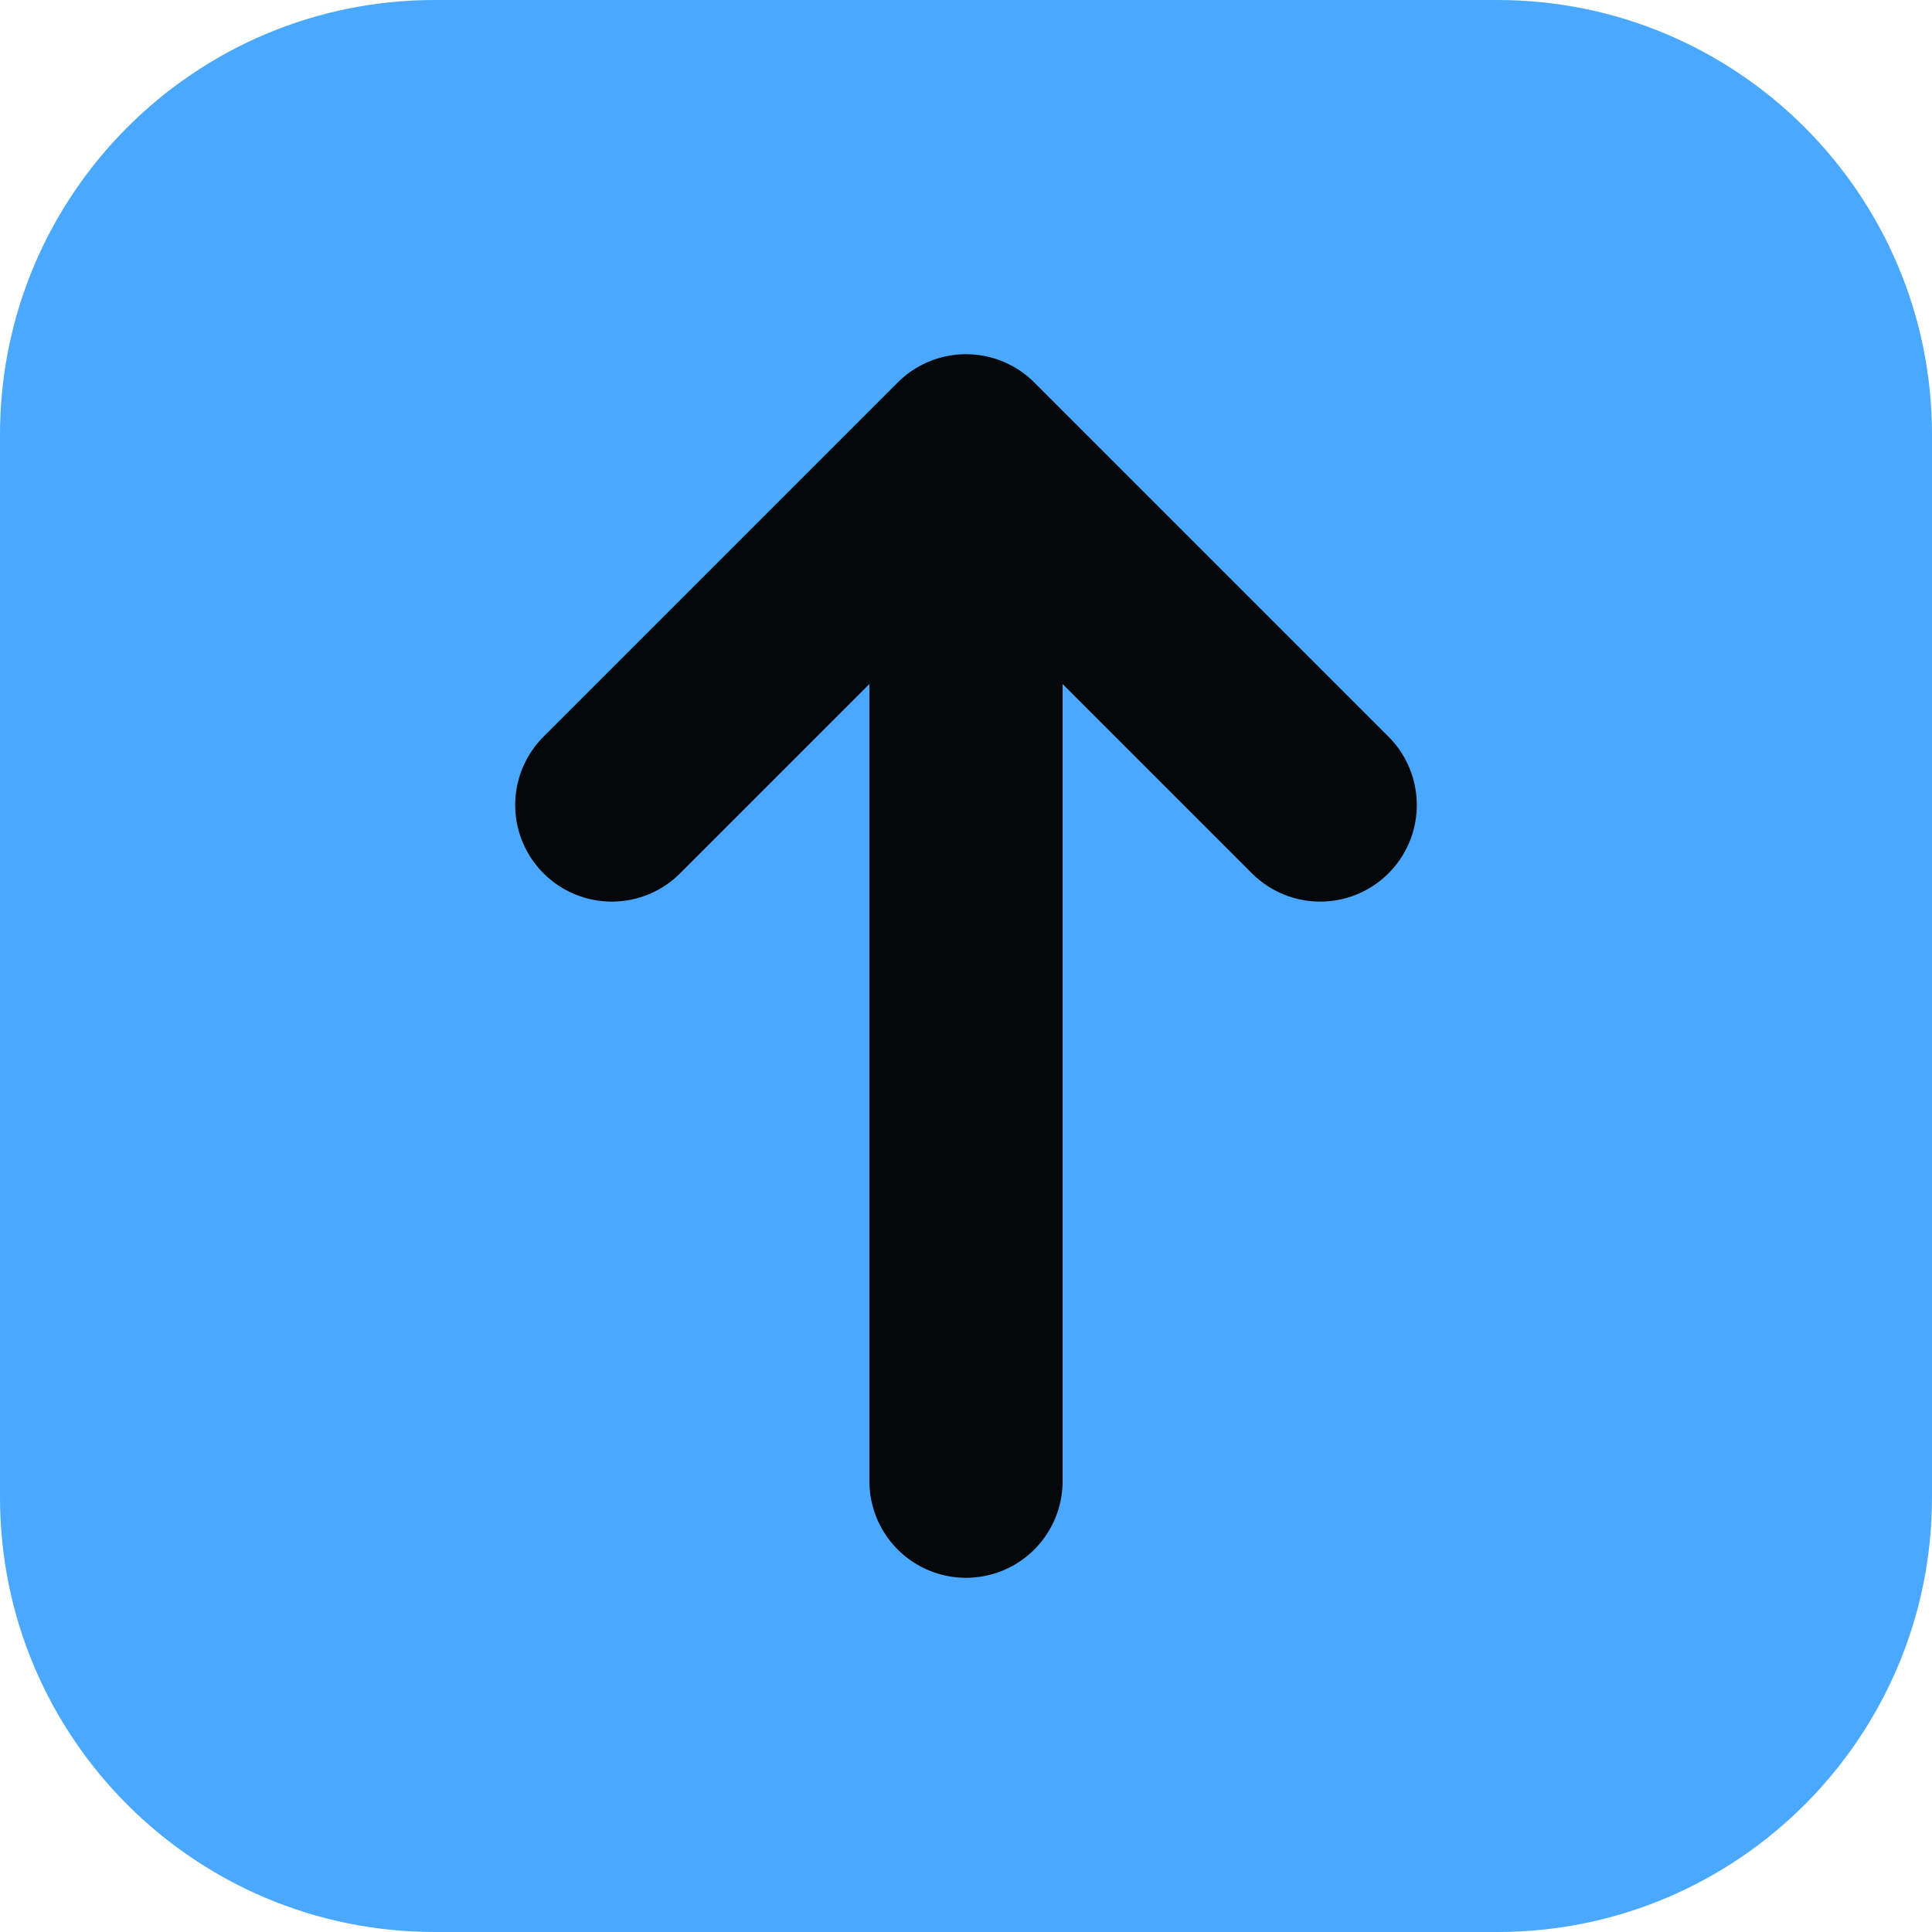
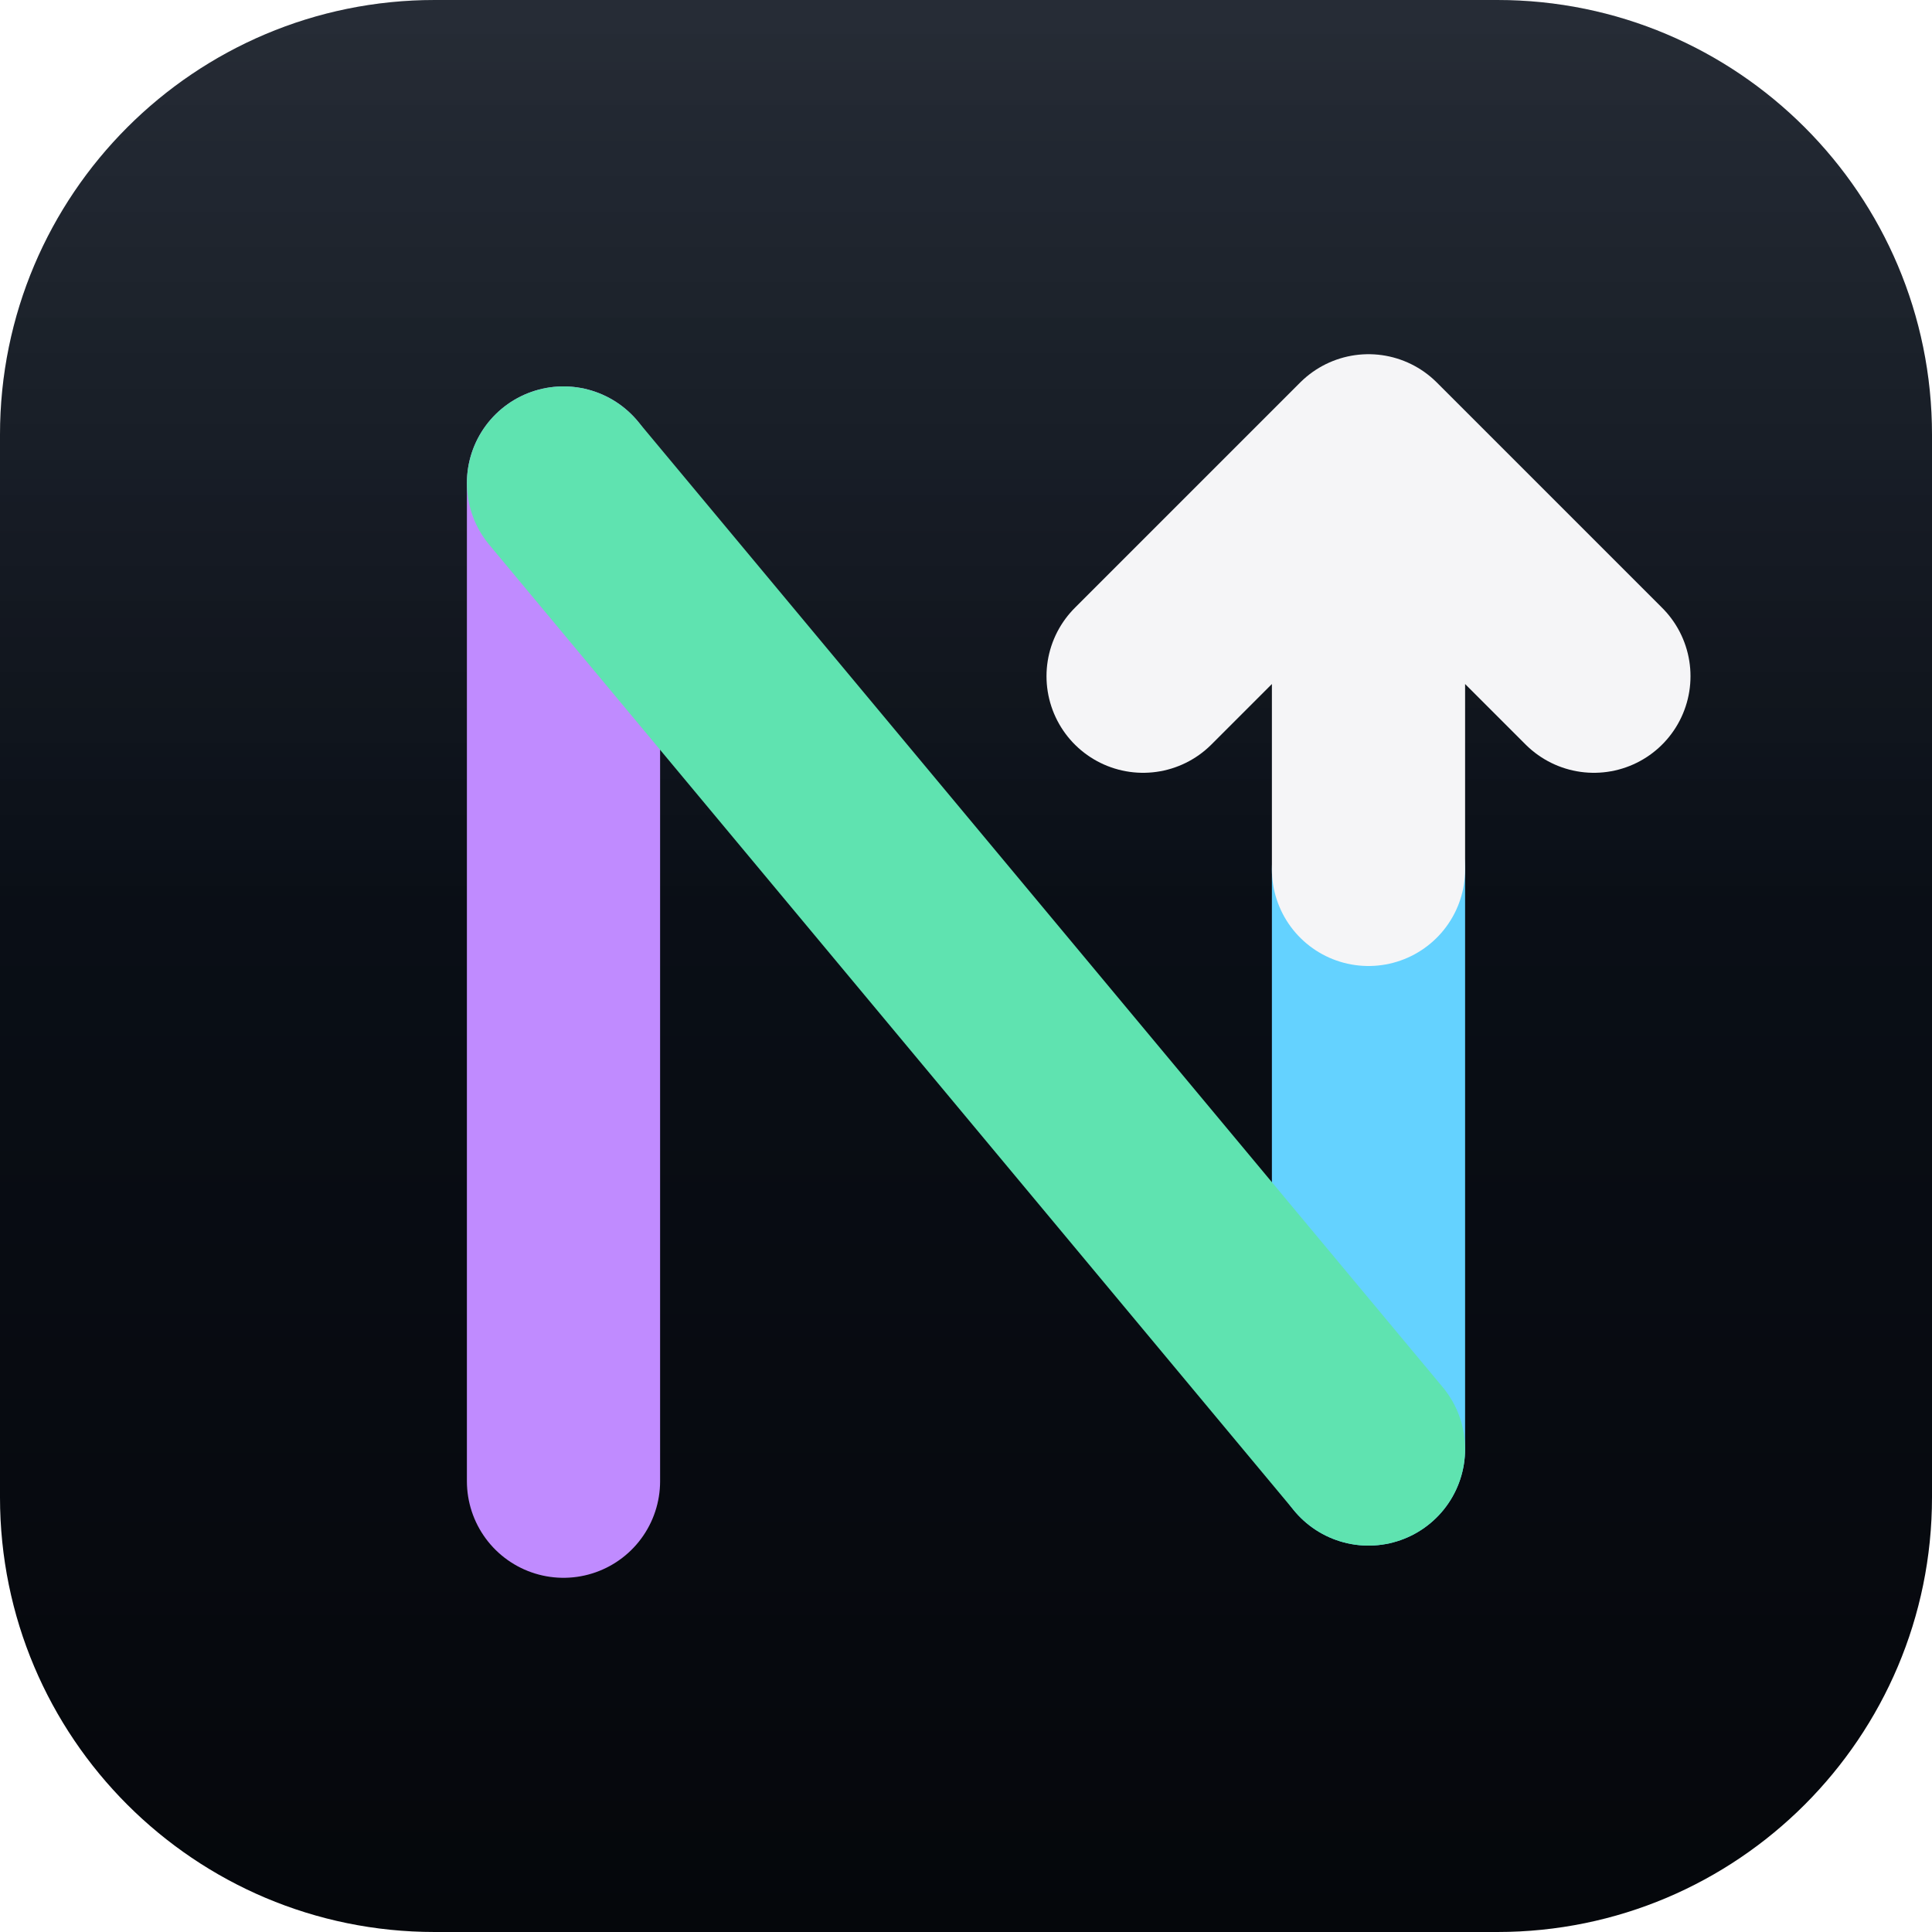
<svg xmlns="http://www.w3.org/2000/svg" viewBox="0 0 120 120">
-   <rect width="120" height="120" rx="27" fill="#4AA8FF" />
-   <path d="M60 92V28M38 50l22-22 22 22" fill="none" stroke="#05070B" stroke-width="12" stroke-linecap="round" stroke-linejoin="round" />
+   <defs>
+     <linearGradient id="bg" x1="0" y1="0" x2="0" y2="1">
+       <stop offset="0" stop-color="#0E1520" />
+       <stop offset="1" stop-color="#05070B" />
+     </linearGradient>
+     <linearGradient id="sh" x1="0" y1="0" x2="0" y2="1">
+       <stop offset="0" stop-color="#FFFFFF" stop-opacity="0.1" />
+       <stop offset="1" stop-color="#FFFFFF" stop-opacity="0" />
+     </linearGradient>
+     <clipPath id="tile">
+       <rect width="120" height="120" rx="27" />
+     </clipPath>
+   </defs>
+   <g clip-path="url(#tile)">
+     <rect width="120" height="120" fill="url(#bg)" />
+     <rect width="120" height="56" fill="url(#sh)" />
+   </g>
+   <g fill="none" stroke-width="12" stroke-linecap="round" stroke-linejoin="round">
+     <path d="M35 92V30" stroke="#C08BFF" />
+     <path d="M85 90V54" stroke="#64D2FF" />
+     <path d="M85 54V28M71 42l14-14 14 14" stroke="#F5F5F7" />
+     <path d="M35 30L85 90" stroke="#5FE3B0" />
+   </g>
</svg>
